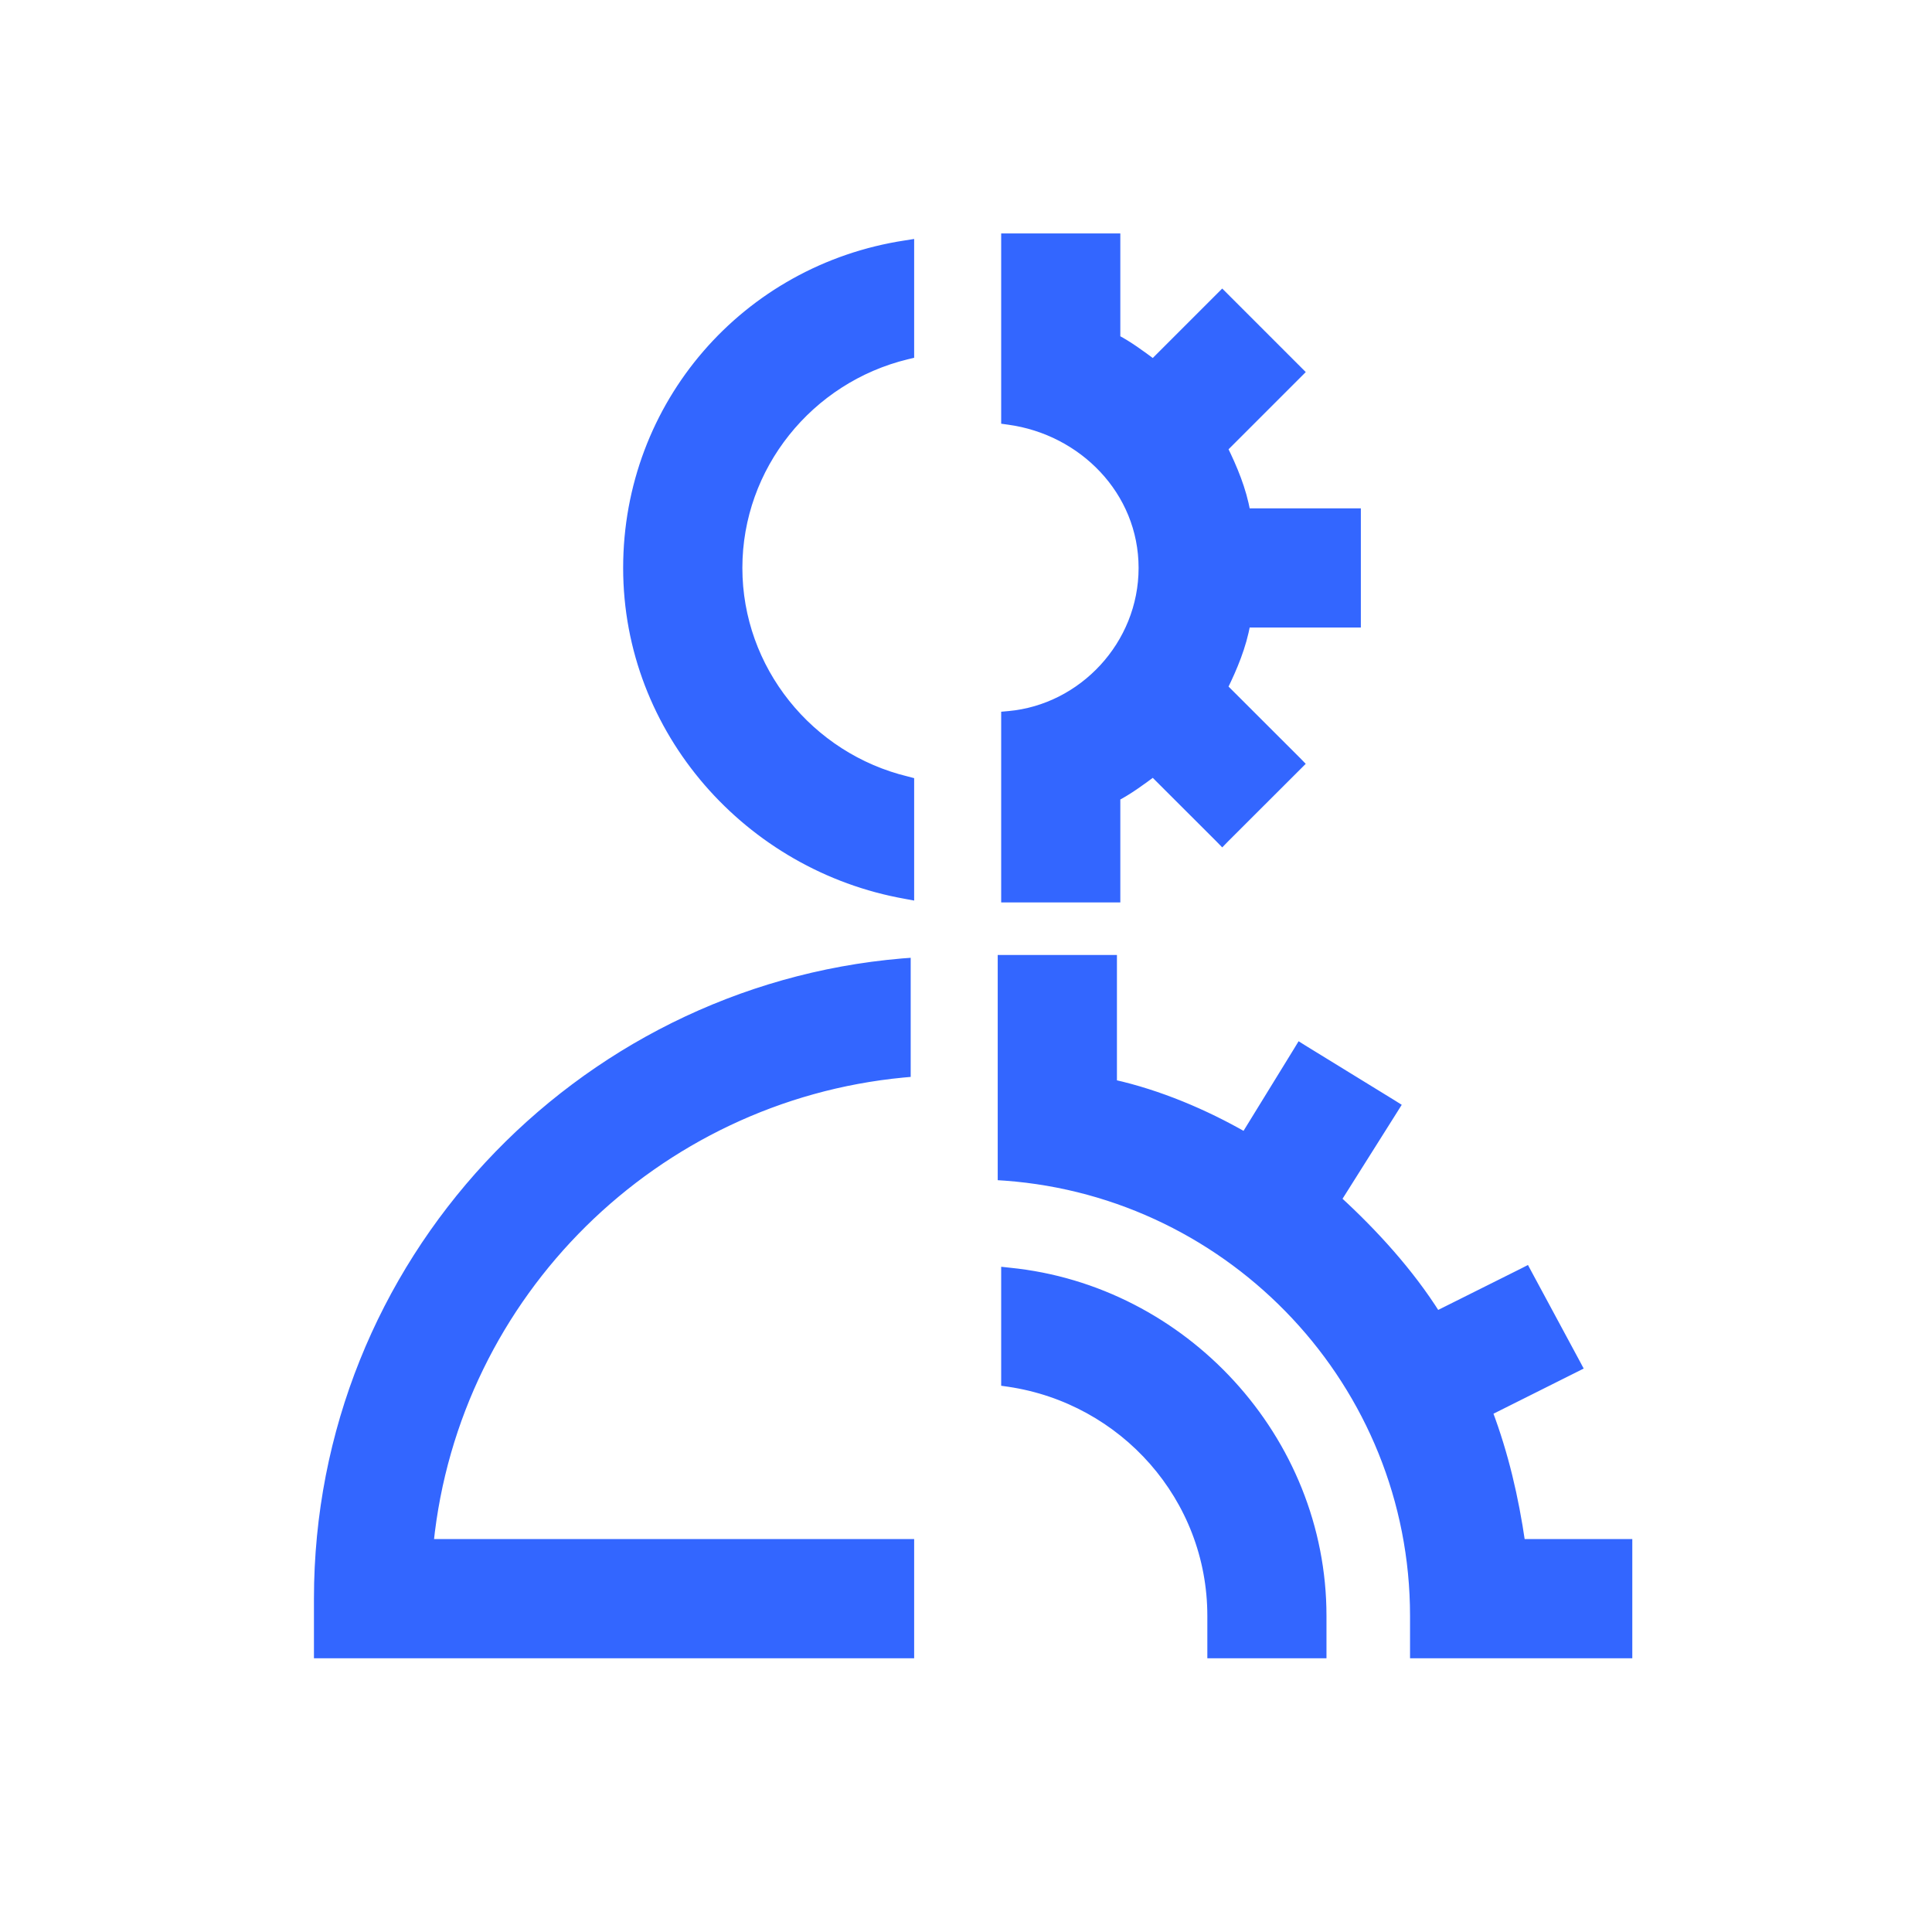
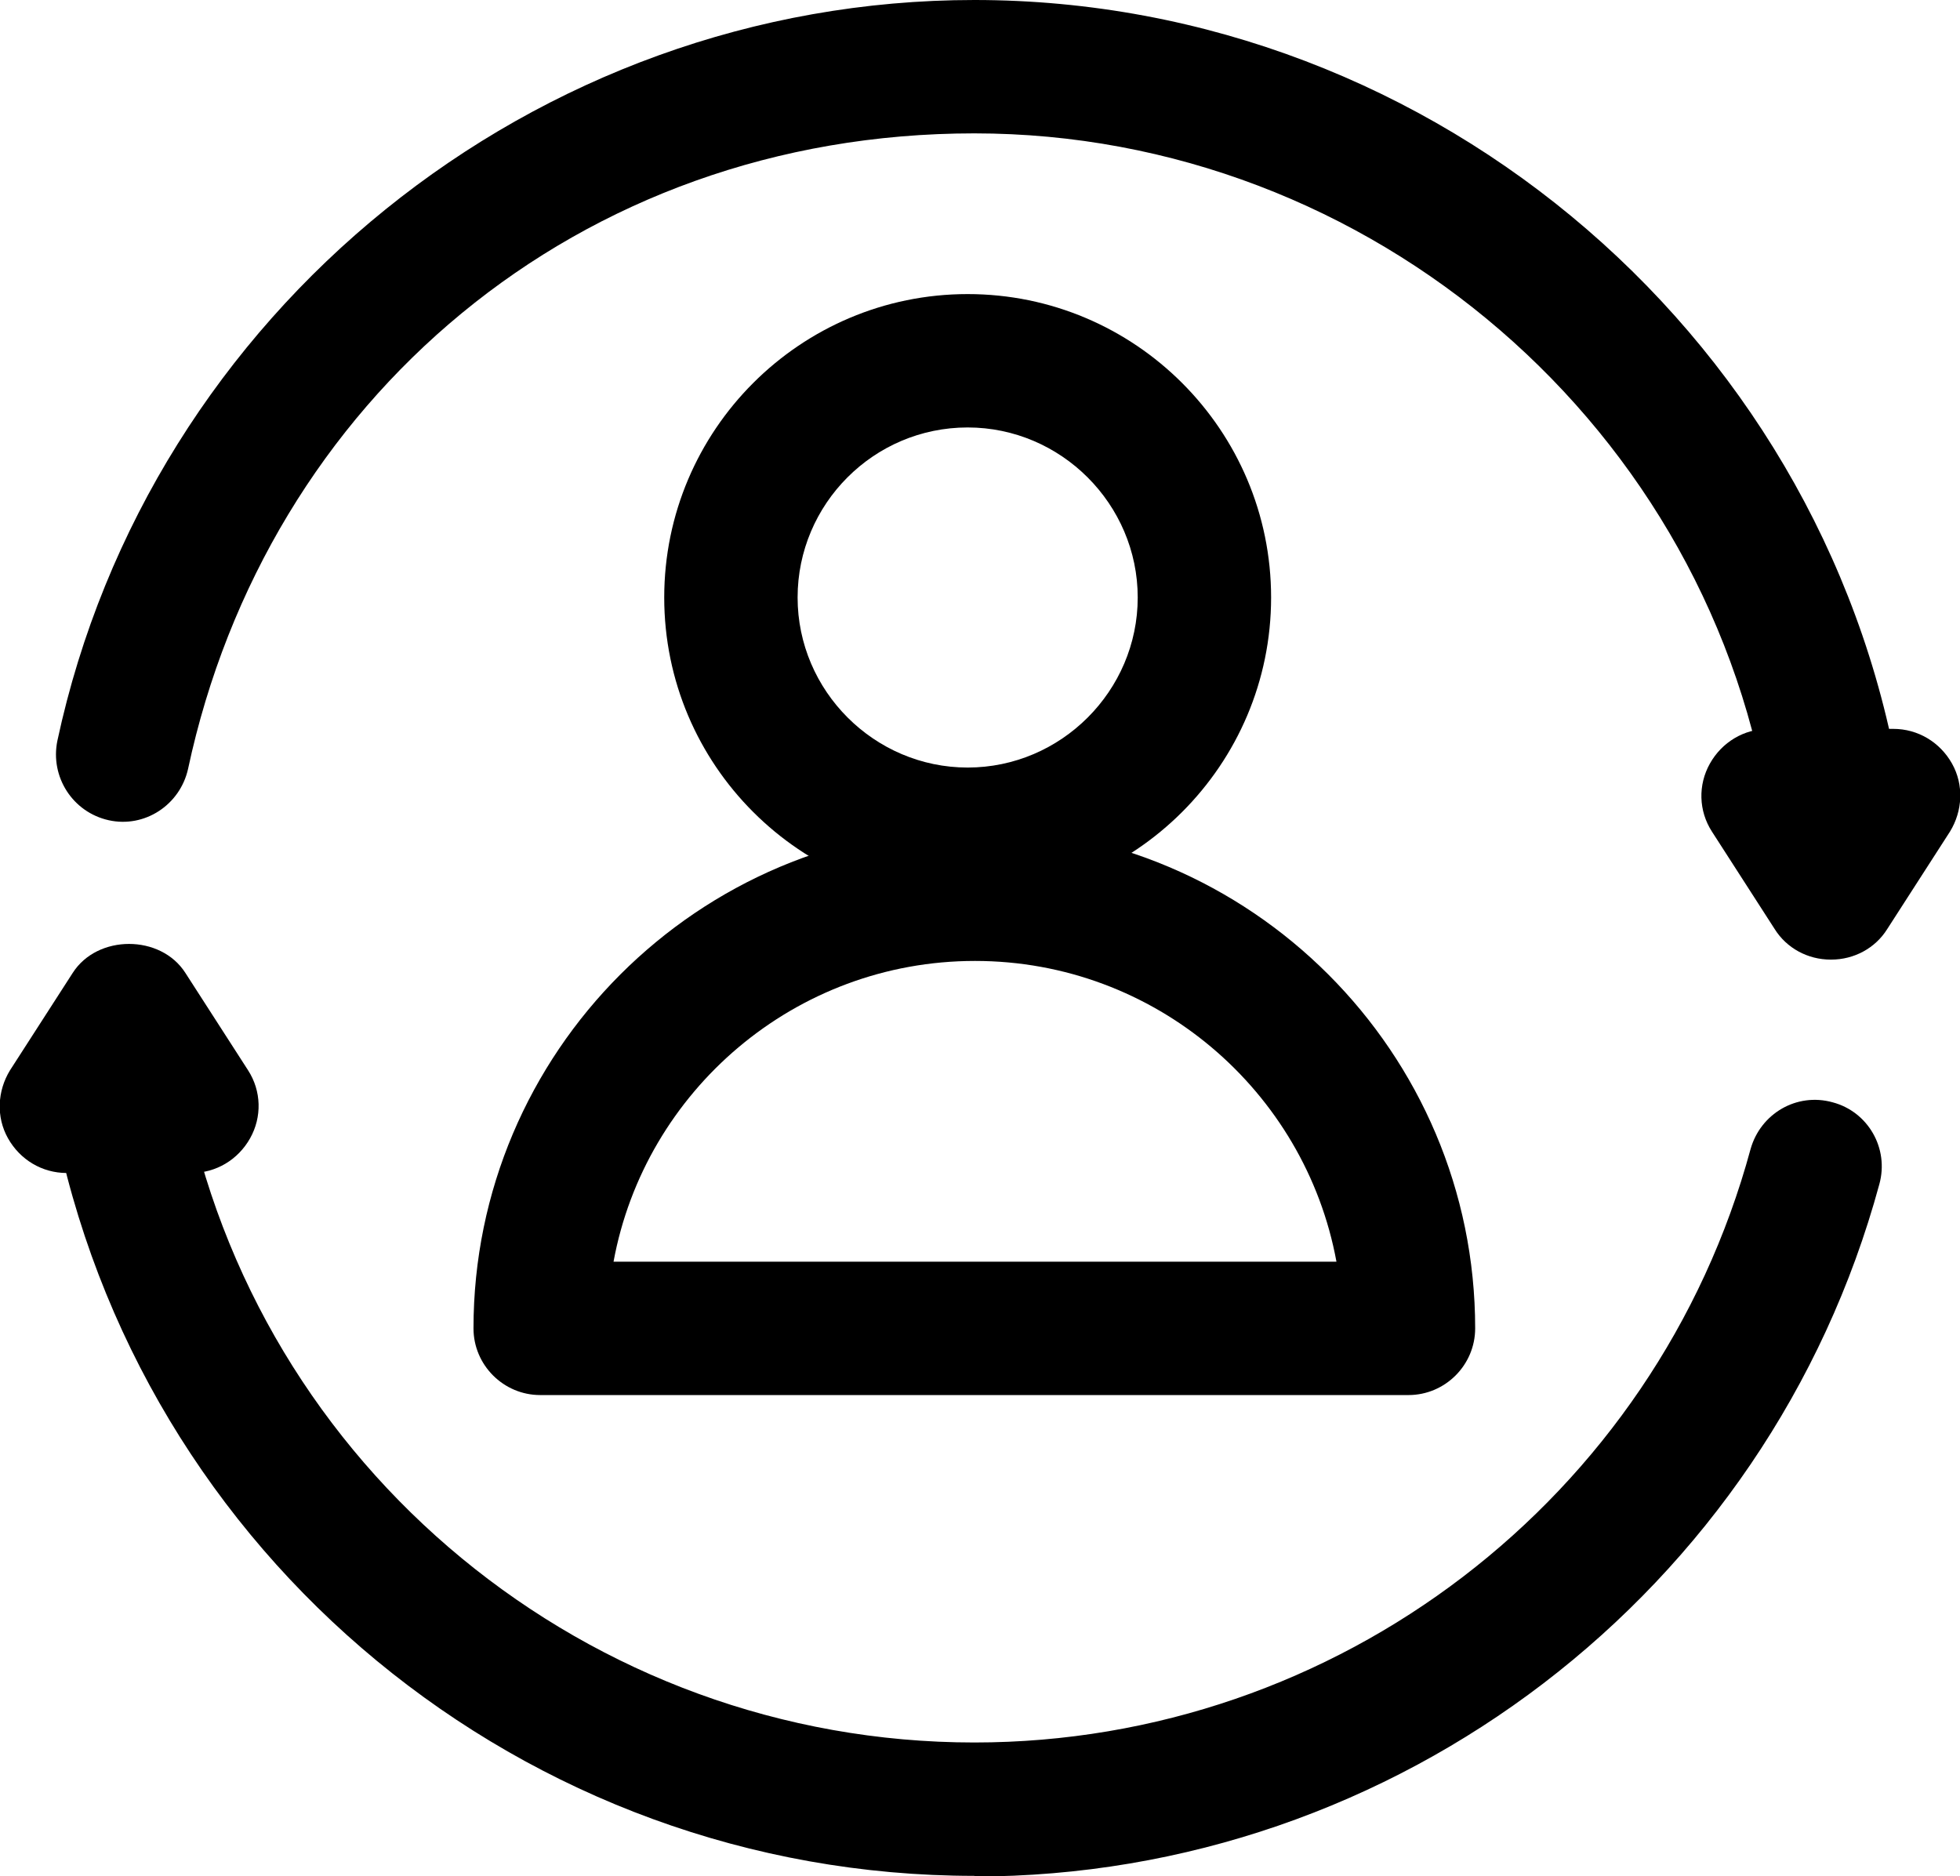
- <svg xmlns="http://www.w3.org/2000/svg" class="ub-w_24px ub-h_24px ub-dspl_flex ub-box-szg_border-box" viewBox="0 0 24 24" fill="currentColor">
-   <path d="M3.95 20.5V20.55H4H11.256H11.306V20.5V19.22V19.169H11.256H5.336C5.656 16.061 8.144 13.631 11.218 13.336L11.263 13.332V13.287V12.006V11.952L11.209 11.956C7.172 12.3 3.95 15.693 3.95 19.86V20.5ZM11.247 11.116L11.306 11.127V11.067V9.744V9.705L11.268 9.695C10.052 9.402 9.172 8.312 9.172 7.055C9.172 5.798 10.052 4.708 11.268 4.414L11.306 4.405V4.366V3.085V3.027L11.249 3.036C9.261 3.338 7.791 5.024 7.791 7.055C7.791 9.087 9.304 10.771 11.247 11.116ZM16.805 6.365H15.482C15.435 6.085 15.318 5.809 15.201 5.571L16.115 4.657L16.15 4.622L16.115 4.587L15.218 3.69L15.183 3.655L15.148 3.69L14.325 4.513C14.175 4.401 14.021 4.288 13.867 4.207V3V2.95H13.817H12.537H12.487V3V5.177V5.22L12.53 5.226C13.447 5.351 14.194 6.101 14.194 7.055C14.194 8.01 13.446 8.8 12.532 8.883L12.487 8.887V8.933V11.11V11.16H12.537H13.817H13.867V11.11V9.902C14.021 9.821 14.175 9.709 14.325 9.597L15.148 10.419L15.183 10.455L15.218 10.419L16.115 9.523L16.15 9.488L16.115 9.452L15.201 8.539C15.318 8.301 15.435 8.025 15.482 7.745H16.805H16.855V7.695V6.415V6.365H16.805ZM19.559 17.002L19.605 16.979L19.581 16.934L18.983 15.824L18.96 15.781L18.917 15.803L17.848 16.337C17.513 15.804 17.064 15.313 16.613 14.9L17.317 13.783L17.344 13.74L17.301 13.713L16.191 13.031L16.148 13.004L16.122 13.047L15.465 14.115C14.97 13.831 14.399 13.588 13.825 13.46V11.963V11.913H13.774H12.494H12.444V11.963V14.567V14.614L12.49 14.617C15.324 14.828 17.566 17.197 17.566 20.073V20.5V20.55H17.616H20.177H20.227V20.5V19.22V19.169H20.177H18.897C18.814 18.601 18.69 18.068 18.49 17.537L19.559 17.002ZM12.542 15.798L12.487 15.792V15.848V17.128V17.171L12.529 17.177C13.957 17.387 15.048 18.605 15.048 20.073V20.5V20.55H15.098H16.378H16.428V20.5V20.073C16.428 17.87 14.701 16.014 12.542 15.798Z" fill="#3366ff" stroke="#3366ff" stroke-width="0.1" />
+ <svg xmlns="http://www.w3.org/2000/svg" id="Capa_2" data-name="Capa 2" viewBox="0 0 29.39 28.13">
+   <defs>
+     <style>
+       .cls-1 {
+         fill: #8f95b2,
+       }
+ 
+       .cls-1, .cls-2 {
+         stroke-width: 0px;
+       }
+ 
+       .cls-2 {
+         fill: #121c2d;
+       }
+     </style>
+   </defs>
+   <g id="Layer_1" data-name="Layer 1">
+     <g>
+       <g>
+         <path class="cls-1" d="M14.51,13.51c-2.51,0-4.55-2.04-4.55-4.55s2.04-4.55,4.55-4.55,4.55,2.04,4.55,4.55-2.04,4.55-4.55,4.55ZM14.51,6.41c-1.41,0-2.55,1.15-2.55,2.55s1.15,2.55,2.55,2.55,2.55-1.15,2.55-2.55-1.15-2.55-2.55-2.55Z" />
+         <path class="cls-1" d="M21.13,20.92h-13.03c-.55,0-1-.45-1-1,0-4.14,3.37-7.51,7.51-7.51s7.51,3.37,7.51,7.51c0,.55-.45,1-1,1ZM9.19,18.92h10.85c-.47-2.56-2.72-4.51-5.42-4.51s-4.95,1.95-5.42,4.51Z" />
+       </g>
+       <g>
+         <path class="cls-1" d="M27.54,13.17c-.49,0-.92-.36-.99-.86-.85-5.88-5.99-10.31-11.94-10.31S4,6.01,2.82,11.53c-.12.54-.65.89-1.19.77-.54-.12-.88-.65-.77-1.19C2.24,4.67,8.02,0,14.61,0c6.94,0,12.92,5.17,13.92,12.02.08.55-.3,1.05-.85,1.13-.05,0-.1.01-.15.01Z" />
+         <g>
+           <polygon class="cls-2" points="26.6 11.93 28.47 11.93 27.54 13.39 26.6 11.93" />
+           <path class="cls-1" d="M27.45,14.39c-.34,0-.66-.17-.84-.46l-.94-1.46c-.2-.31-.21-.7-.03-1.02.18-.32.51-.52.88-.52h1.87c.37,0,.7.2.88.52.18.32.16.71-.03,1.02l-.94,1.46c-.18.29-.5.46-.84.46Z" />
+         </g>
+       </g>
+       <g>
+         <path class="cls-1" d="M14.61,28.13c-6.74,0-12.55-4.8-13.81-11.4-.1-.54.25-1.07.79-1.17.55-.1,1.07.25,1.17.79,1.08,5.67,6.07,9.78,11.85,9.78,5.44,0,10.22-3.66,11.64-8.9.15-.53.69-.85,1.23-.7.53.14.85.69.7,1.23-1.66,6.11-7.24,10.38-13.57,10.38Z" />
+         <g>
+           <polygon class="cls-2" points="2.72 16.59 .85 16.59 1.78 15.13 2.72 16.59" />
+           <path class="cls-1" d="M2.87,17.59h-1.87c-.37,0-.7-.2-.88-.52-.18-.32-.16-.71.03-1.02l.94-1.46c.37-.58,1.32-.58,1.69,0l.94,1.46c.2.31.21.7.03,1.02-.18.32-.51.52-.88.52Z" />
+         </g>
+       </g>
+     </g>
+   </g>
</svg>
